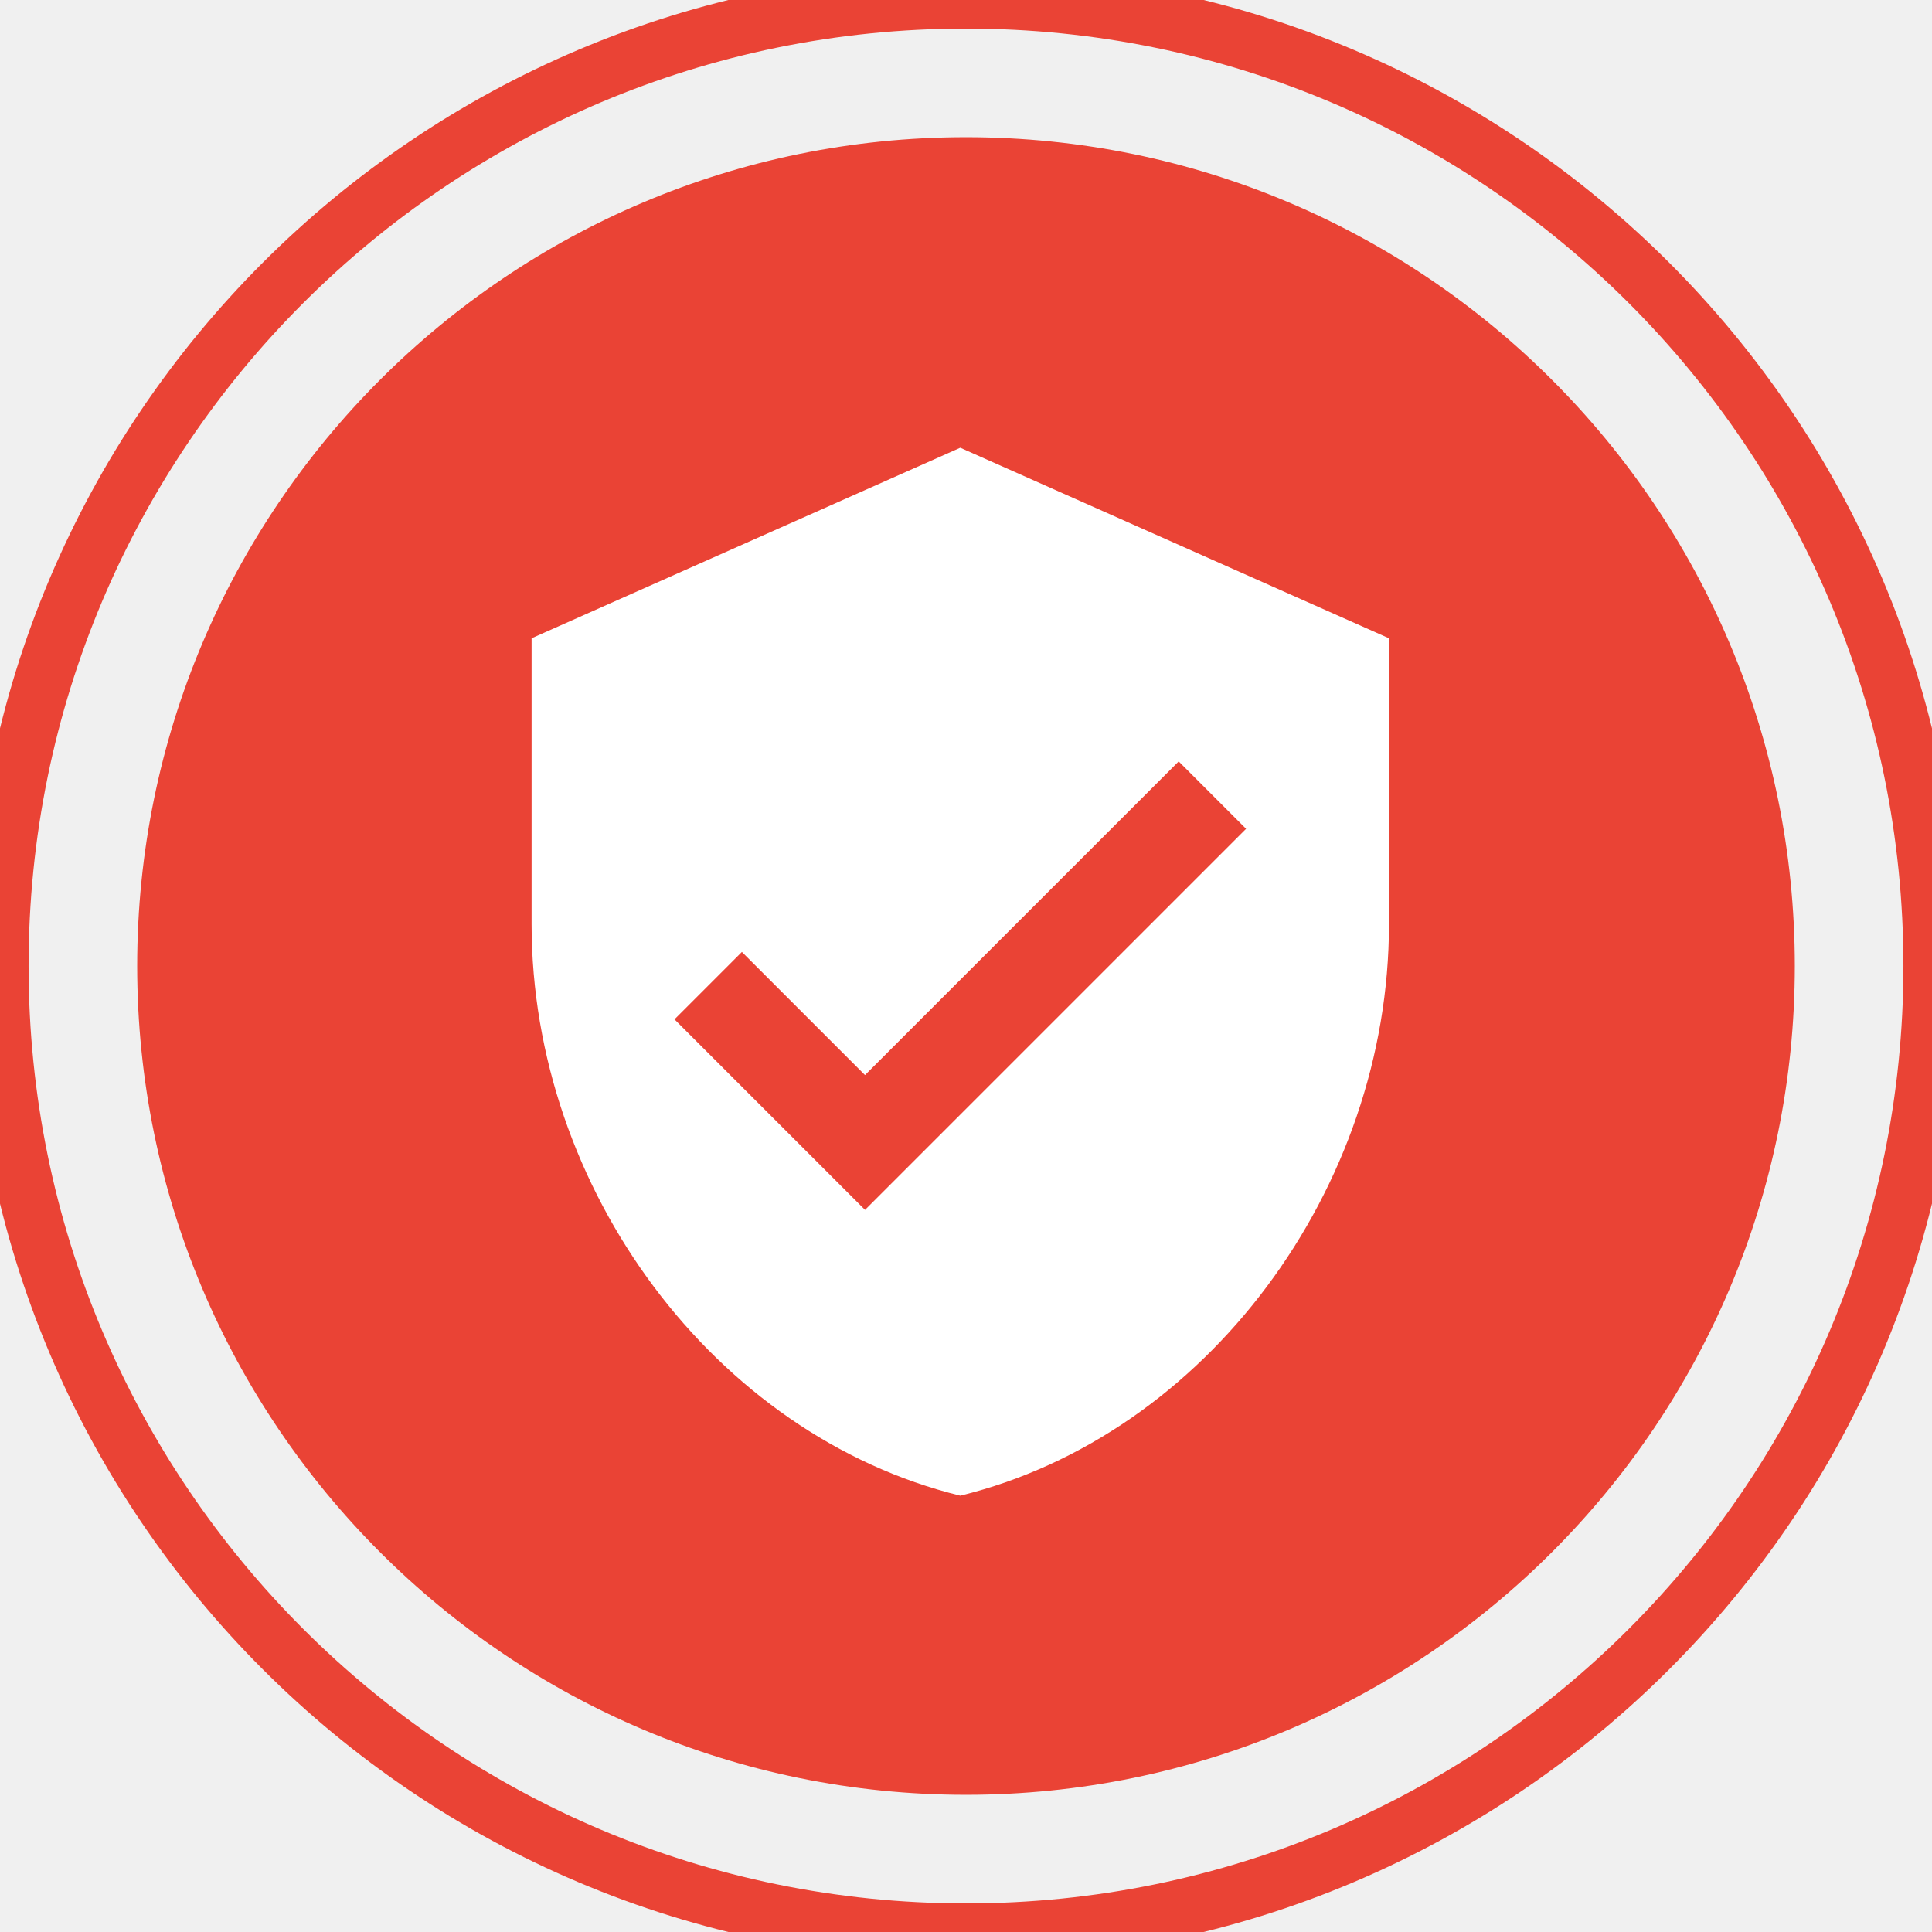
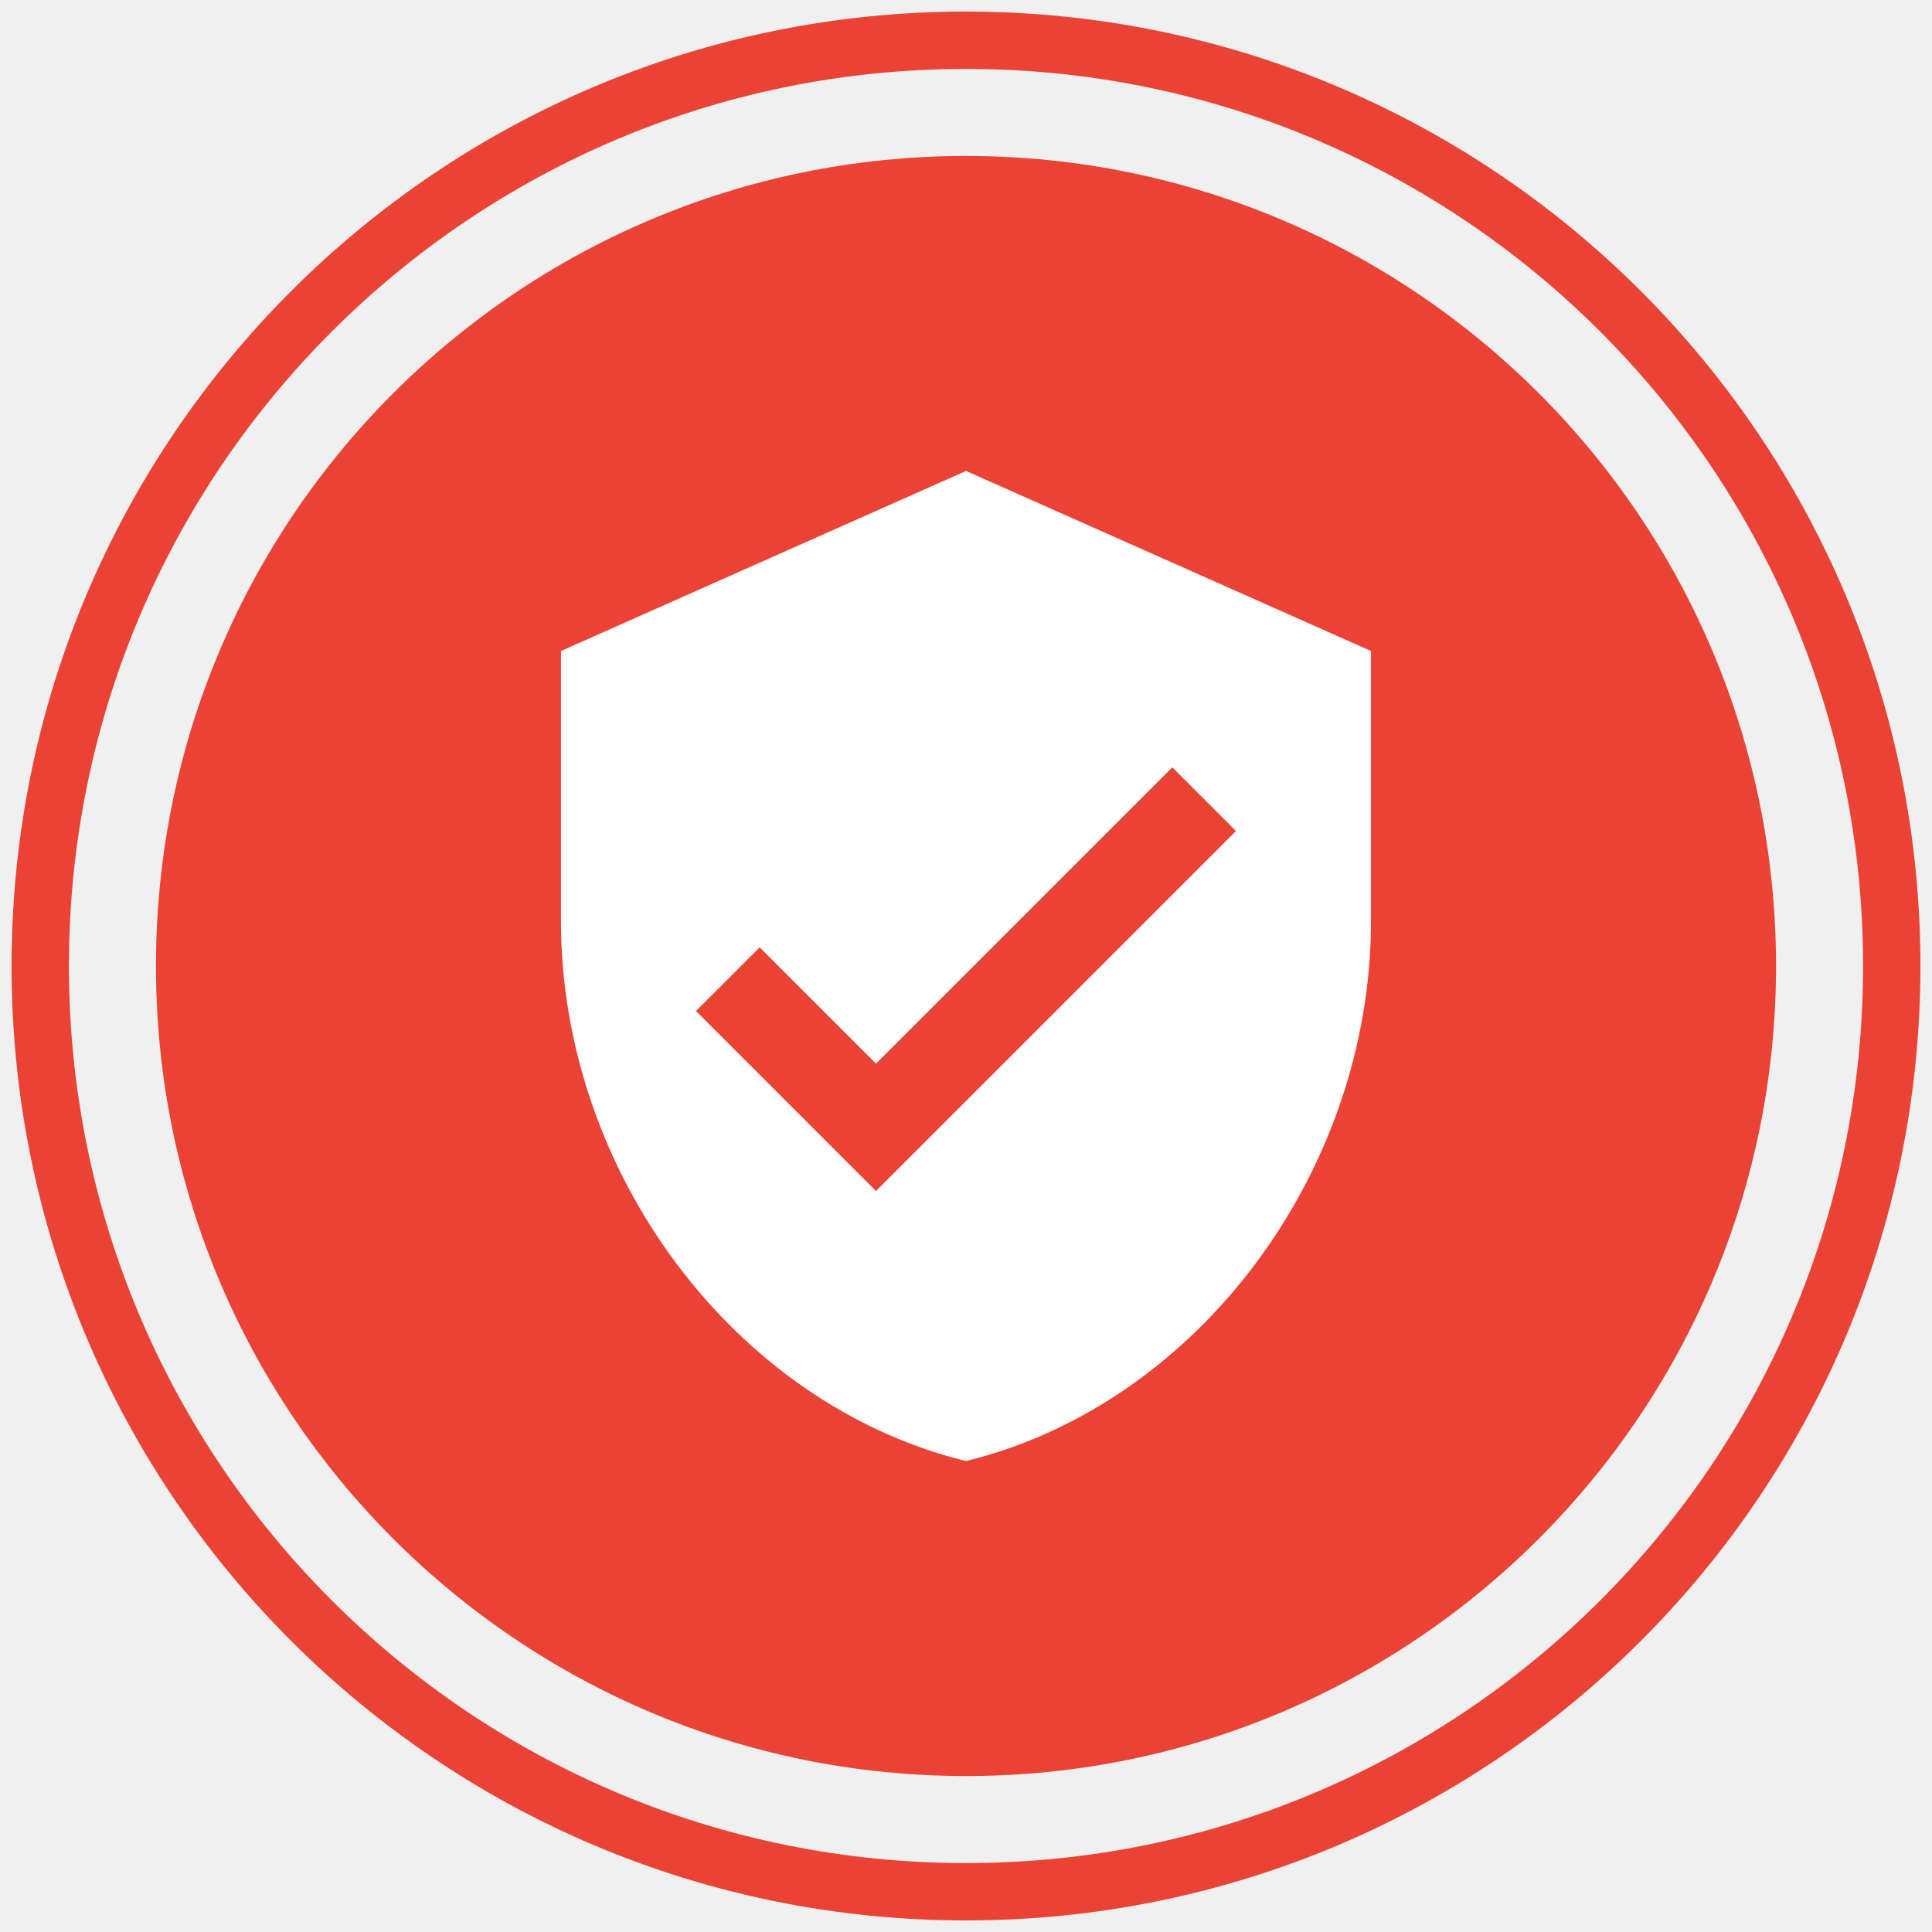
- <svg xmlns="http://www.w3.org/2000/svg" viewBox="0 0 169 169">
-   <g fill="none" fill-rule="evenodd">
-     <circle fill="#EA4335" cx="84.5" cy="84.5" r="72.5" />
-     <circle stroke="#EA4335" stroke-width="5" cx="84.5" cy="84.5" r="84.5" />
-     <path d="M34 35h100v100H34z" />
-     <path d="M84 39.167L46.5 55.833v25c0 23.146 15.98 44.73 37.5 50 21.52-5.27 37.5-26.854 37.5-50v-25L84 39.167zm-8.333 66.666L59 89.167l5.896-5.896 10.77 10.77 27.438-27.437L109 72.5l-33.333 33.333z" fill="#FFF" fill-rule="nonzero" />
+ <svg xmlns="http://www.w3.org/2000/svg" viewBox="0 0 48 48">
+   <g transform="translate(1 1)" fill="none" fill-rule="evenodd">
+     <circle fill="#EA4335" cx="23" cy="23" r="20.125" />
+     <circle stroke="#EA4335" stroke-width="1.425" cx="23" cy="23" r="23" />
+     <path d="M9.583 9.583h26.834v26.834H9.583z" />
+     <path d="M23 10.701l-10.063 4.473v6.708c0 6.21 4.288 12.002 10.063 13.417 5.775-1.415 10.062-7.206 10.062-13.417v-6.708L23 10.7zm-2.236 17.89l-4.472-4.473 1.582-1.582 2.89 2.89 7.362-7.362 1.582 1.582-8.944 8.944z" fill="#FFF" fill-rule="nonzero" />
  </g>
</svg>
